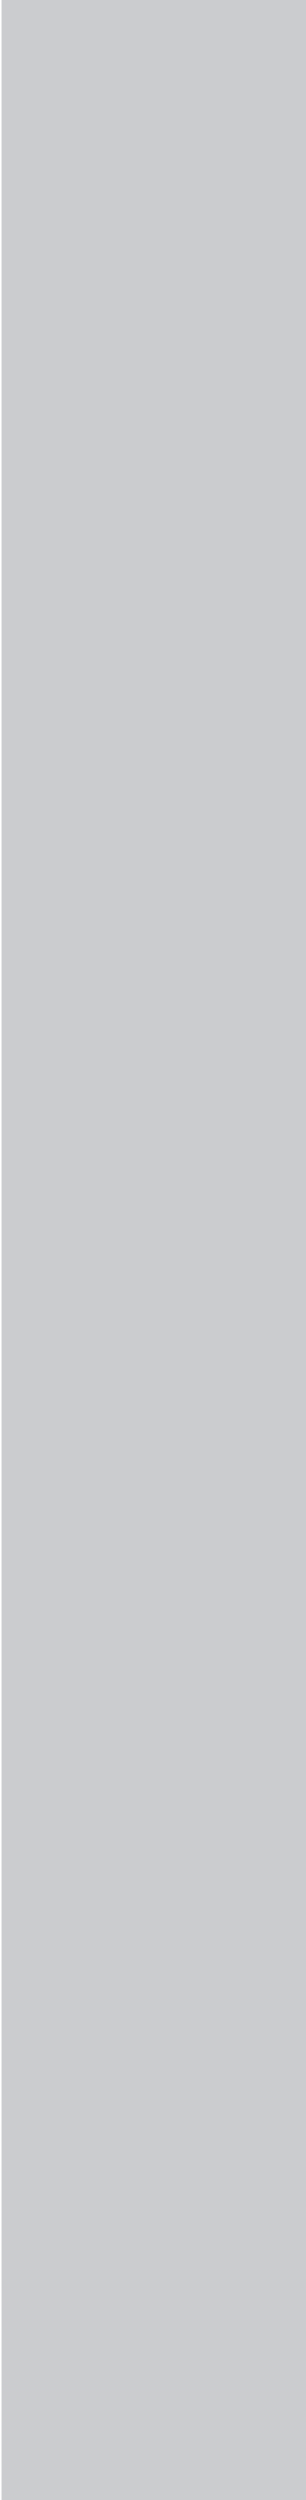
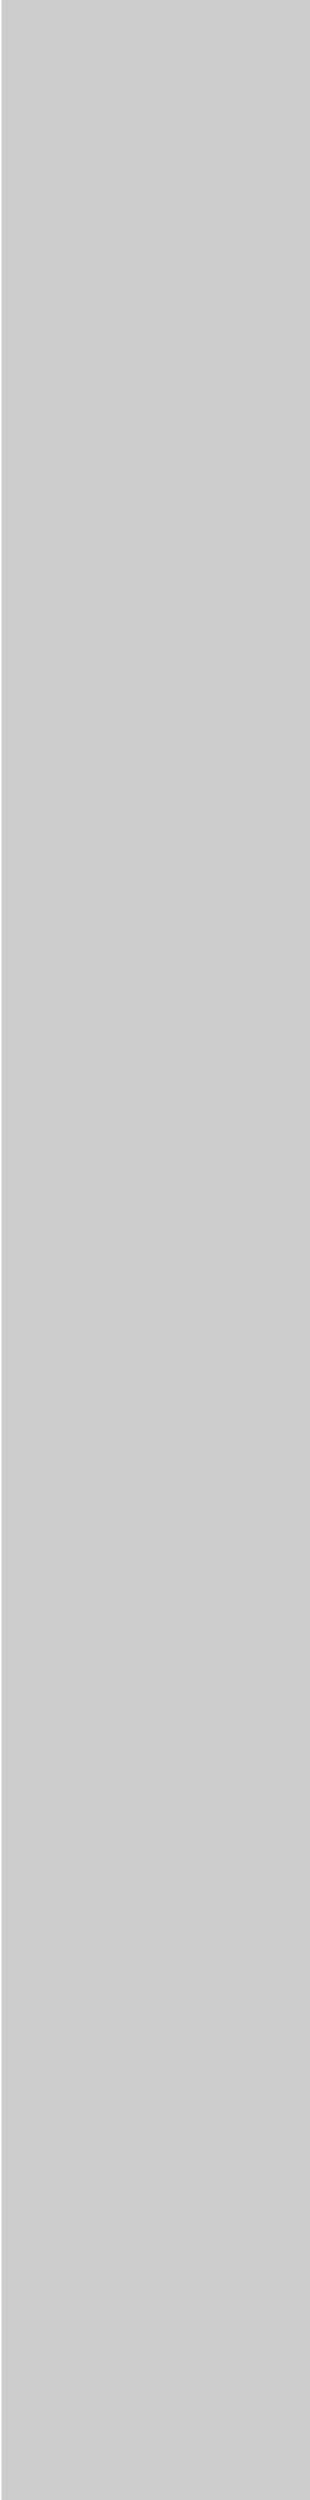
- <svg xmlns="http://www.w3.org/2000/svg" width=".99" height="8.09" fill="none" overflow="visible" preserveAspectRatio="none" style="display:block" viewBox="0 0 0.99 8.09">
+ <svg xmlns="http://www.w3.org/2000/svg" width="1" height="8.09" fill="none" overflow="visible" preserveAspectRatio="none" style="display:block" viewBox="0 0 0.99 8.09">
  <path id="Vector 789" stroke="#292d36" stroke-opacity=".24" stroke-width=".99" d="M.5 0v8.09" />
</svg>
